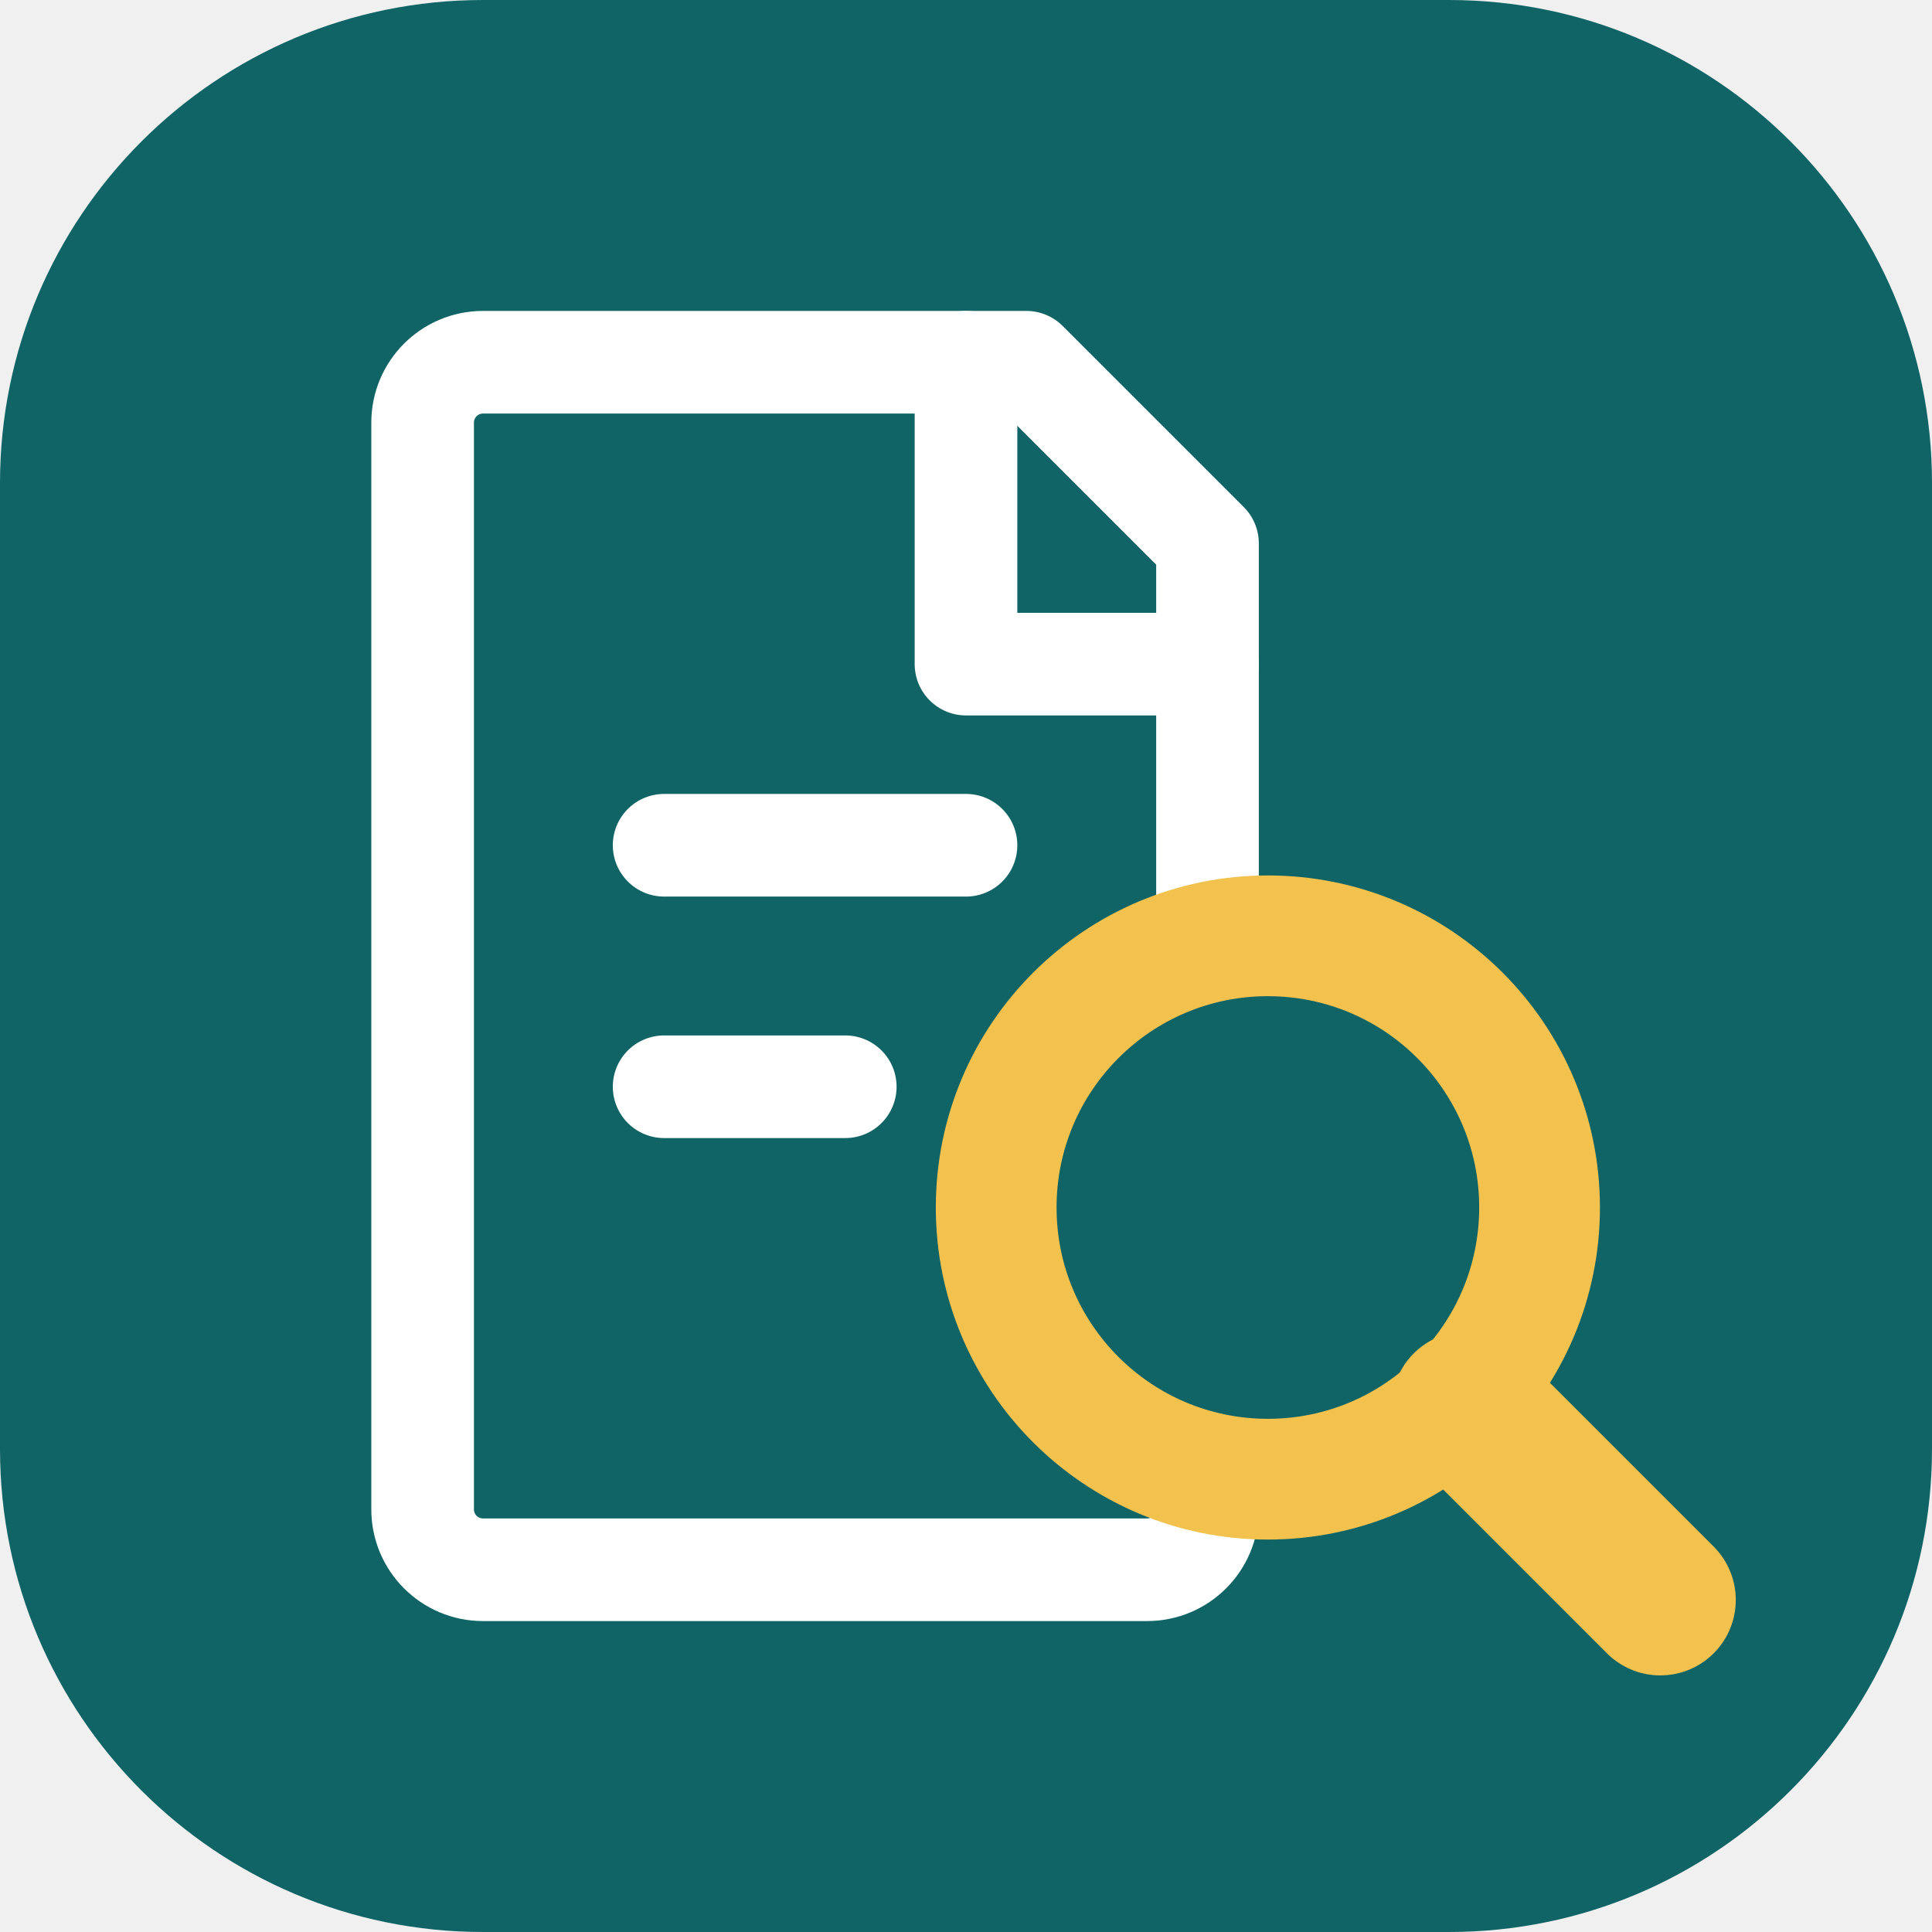
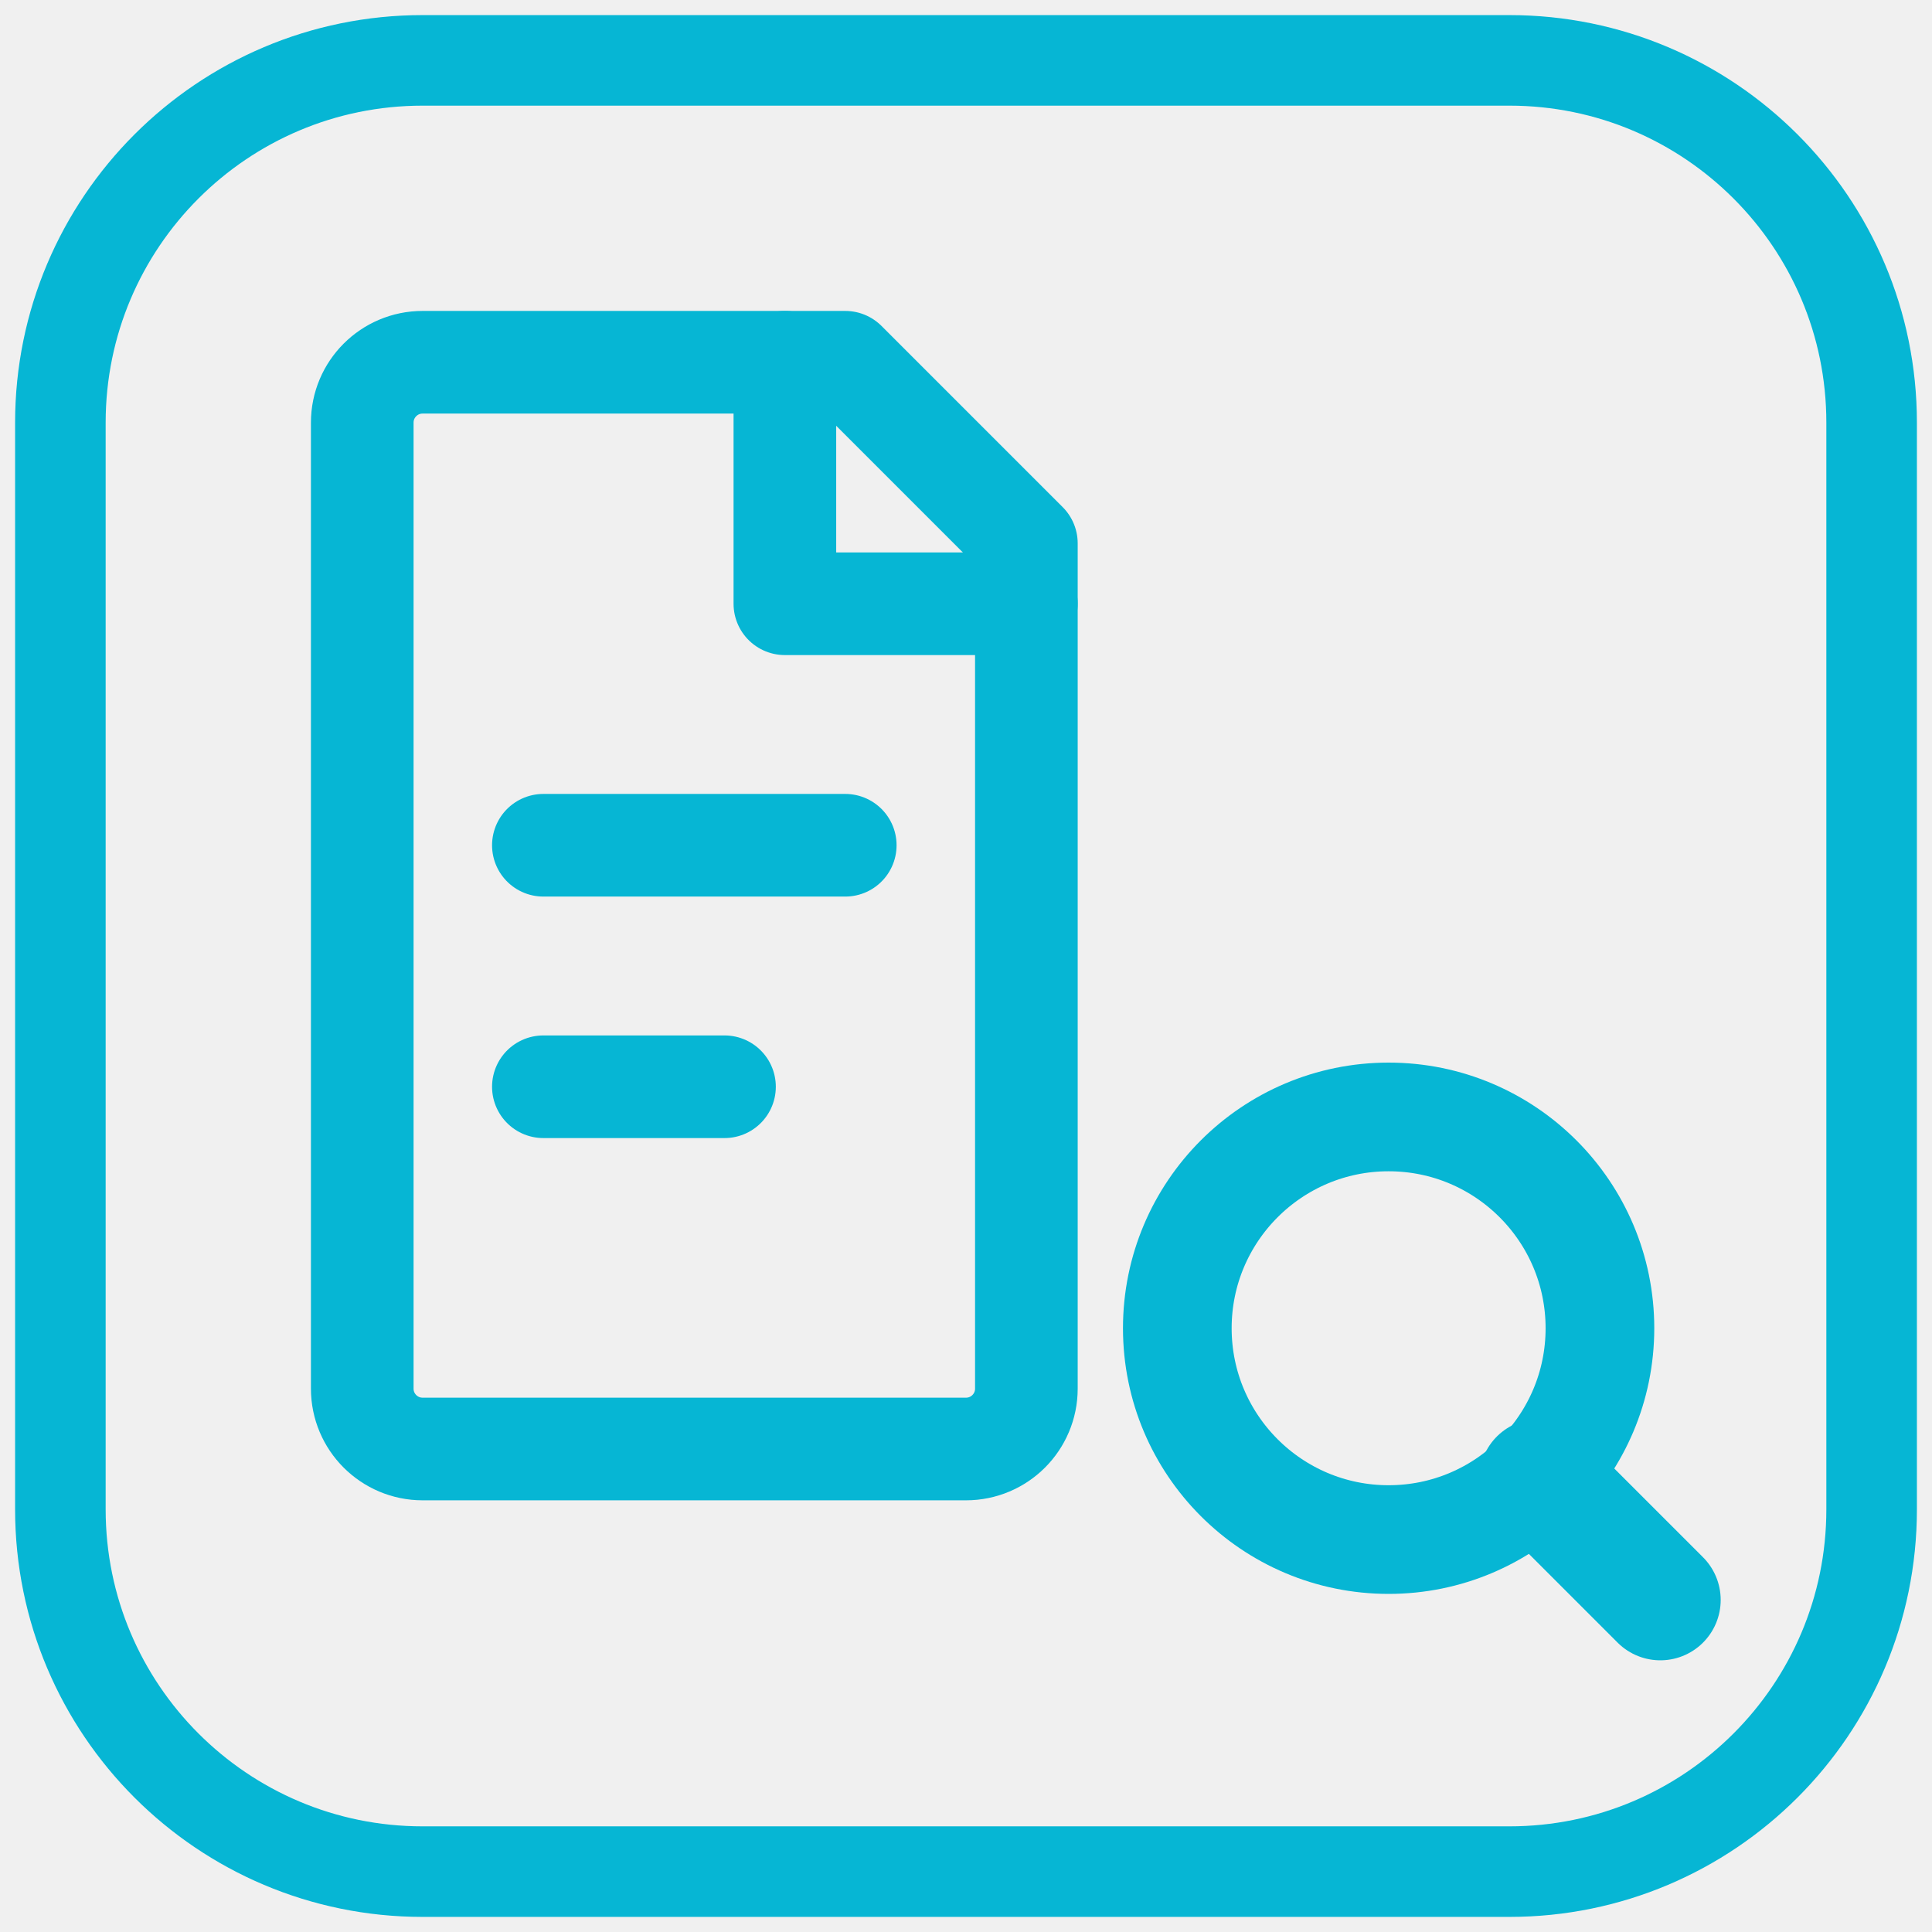
- <svg xmlns="http://www.w3.org/2000/svg" viewBox="0 0 32 32" fill="none">
-   <rect width="32" height="32" rx="8" fill="#116466" />
-   <path d="M17 6H8a1 1 0 0 0-1 1v18a1 1 0 0 0 1 1h11a1 1 0 0 0 1-1V9l-3-3Z" stroke="#fff" stroke-width="1.7" stroke-linejoin="round" />
-   <path d="M16 6v5h4M11 14h5M11 18h3" stroke="#fff" stroke-width="1.7" stroke-linecap="round" stroke-linejoin="round" />
-   <circle cx="21" cy="20" r="4.5" fill="#116466" stroke="#f2c14e" stroke-width="2" />
-   <path d="m24.3 23.3 3.2 3.2" stroke="#f2c14e" stroke-width="2.5" stroke-linecap="round" />
+ <svg xmlns="http://www.w3.org/2000/svg" viewBox="0 0 32 32" fill="none" stroke="#06b6d4" stroke-linecap="round" stroke-linejoin="round">
+   <rect x="1" y="1" width="30" height="30" rx="6" stroke-width="1.5" />
+   <path d="M14 6H7a1 1 0 0 0-1 1v16a1 1 0 0 0 1 1h9a1 1 0 0 0 1-1V9l-3-3Z" stroke-width="1.7" />
+   <path d="M13 6v4h4M9 14h5M9 18h3" stroke-width="1.7" />
+   <circle cx="23" cy="22" r="3.5" stroke-width="1.8" />
+   <path d="m25.5 24.5 2 2" stroke-width="2" />
</svg>
